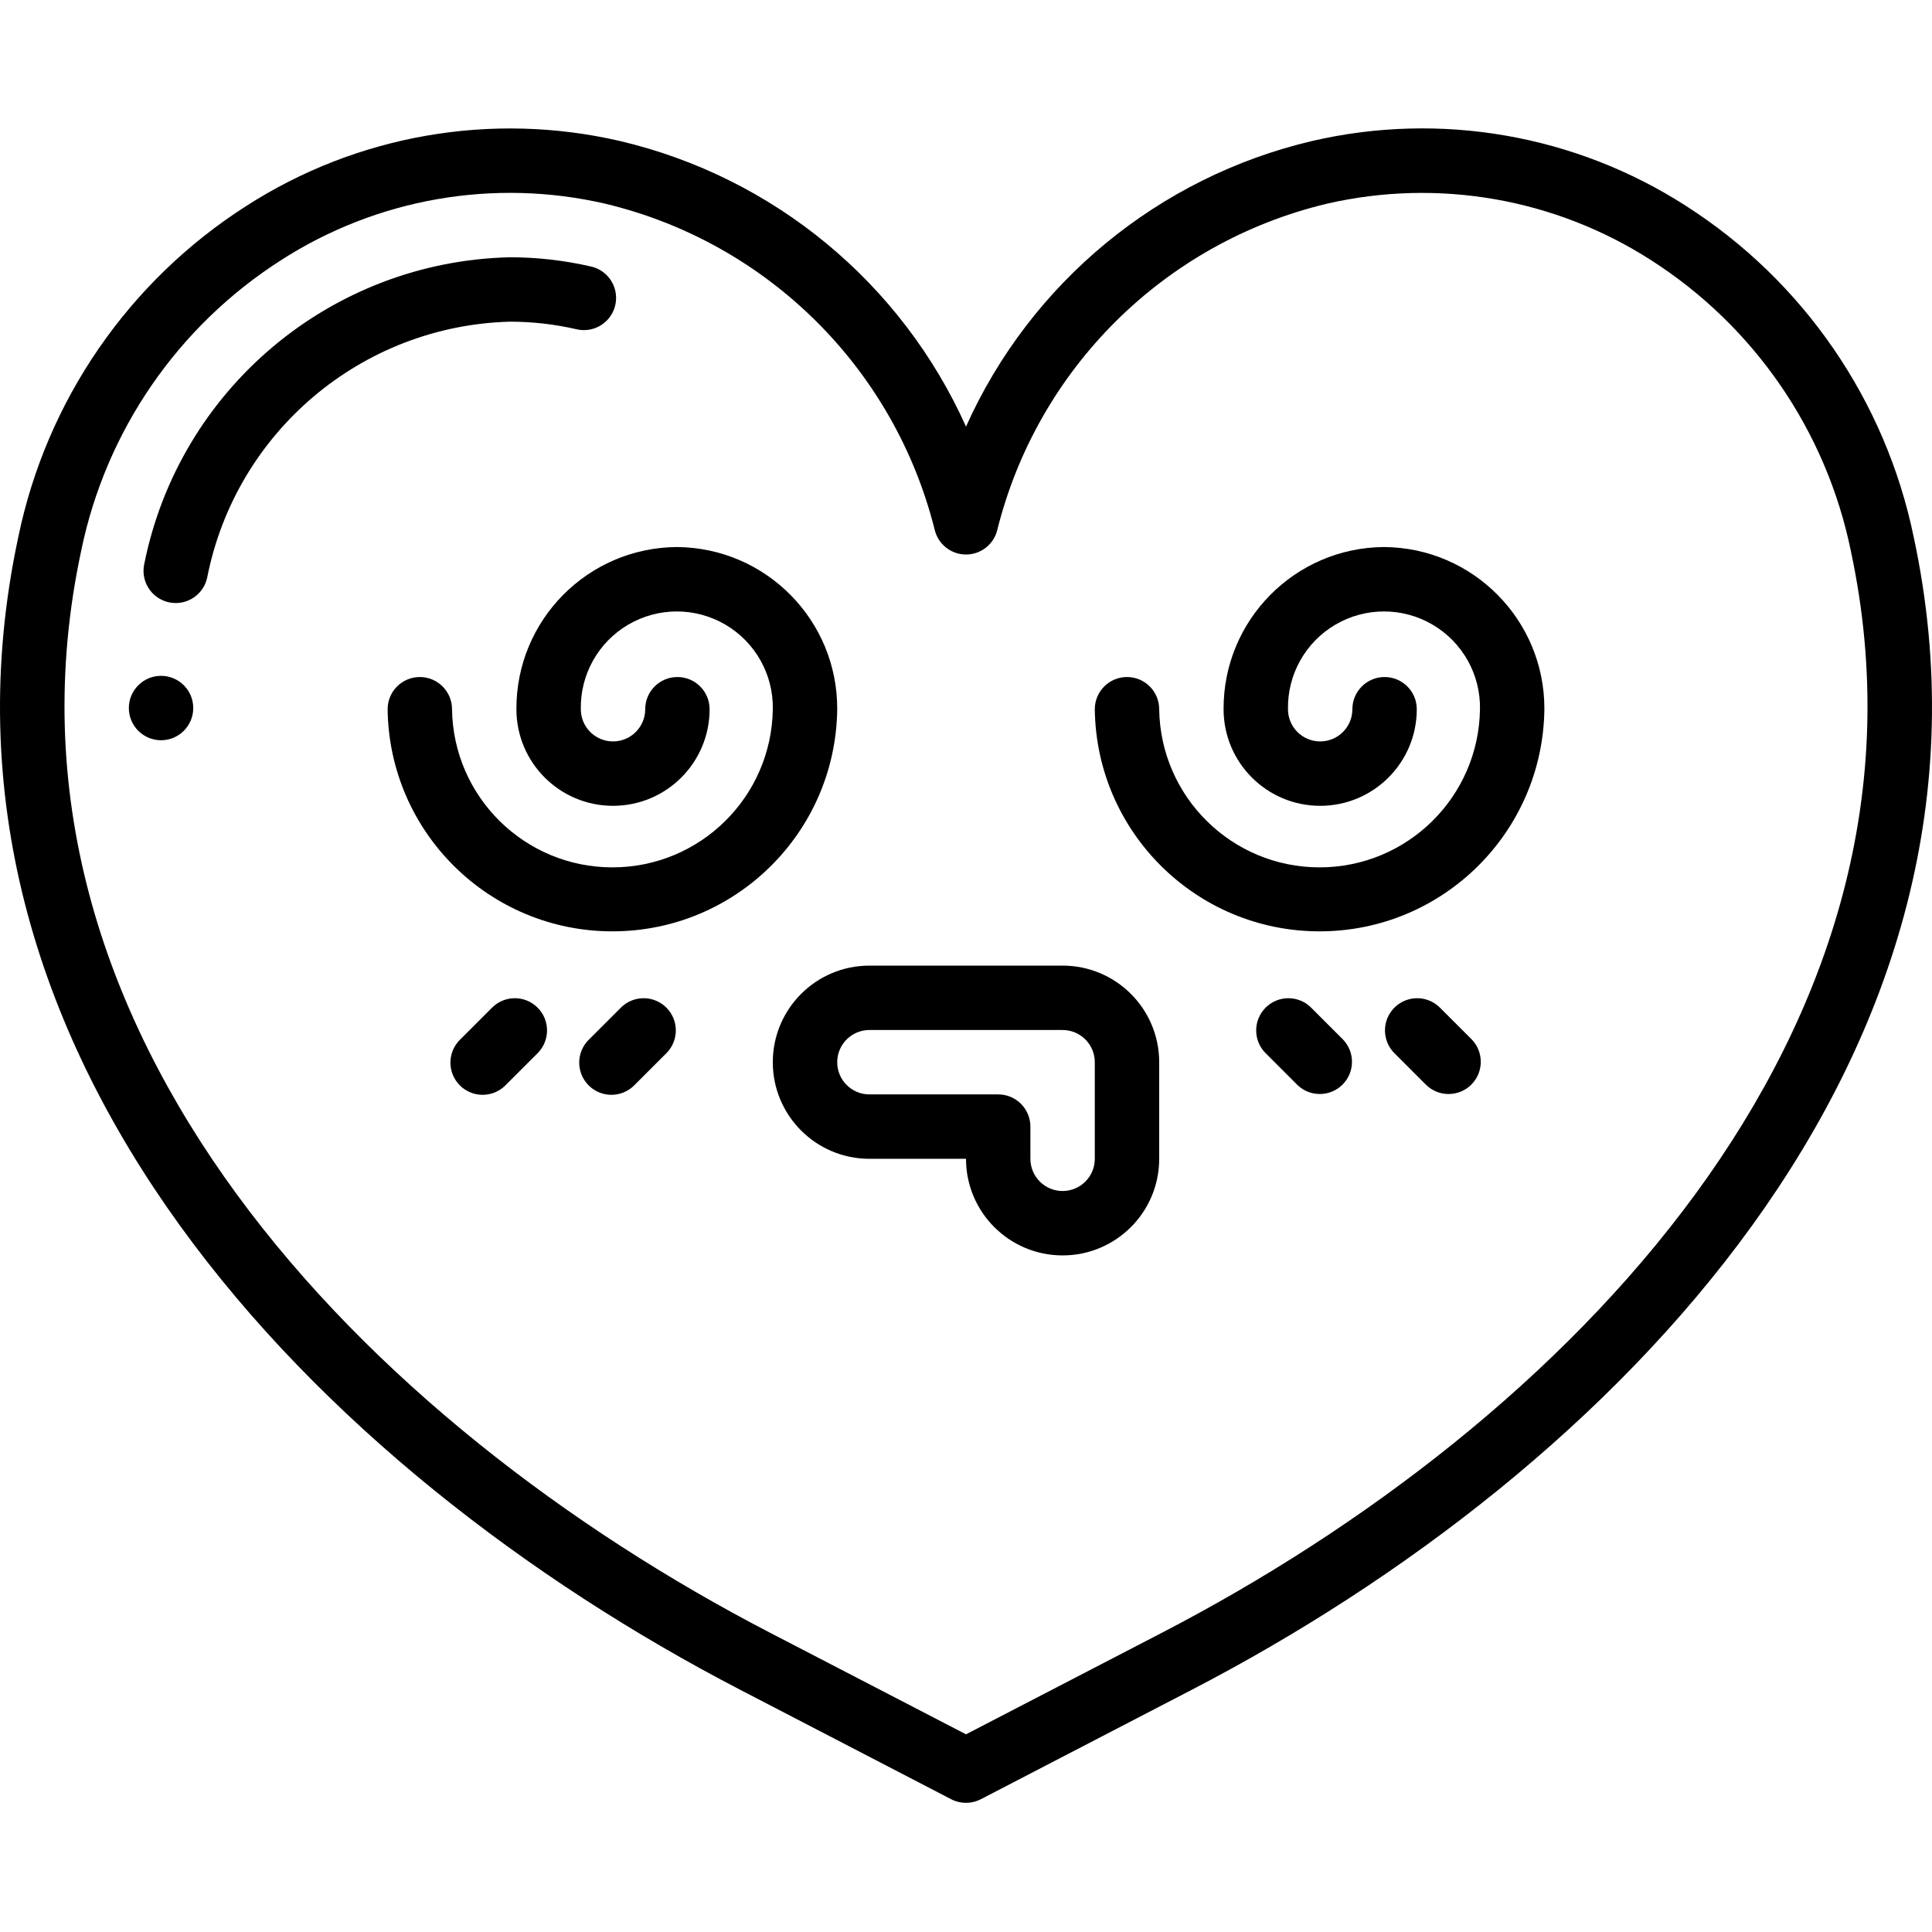
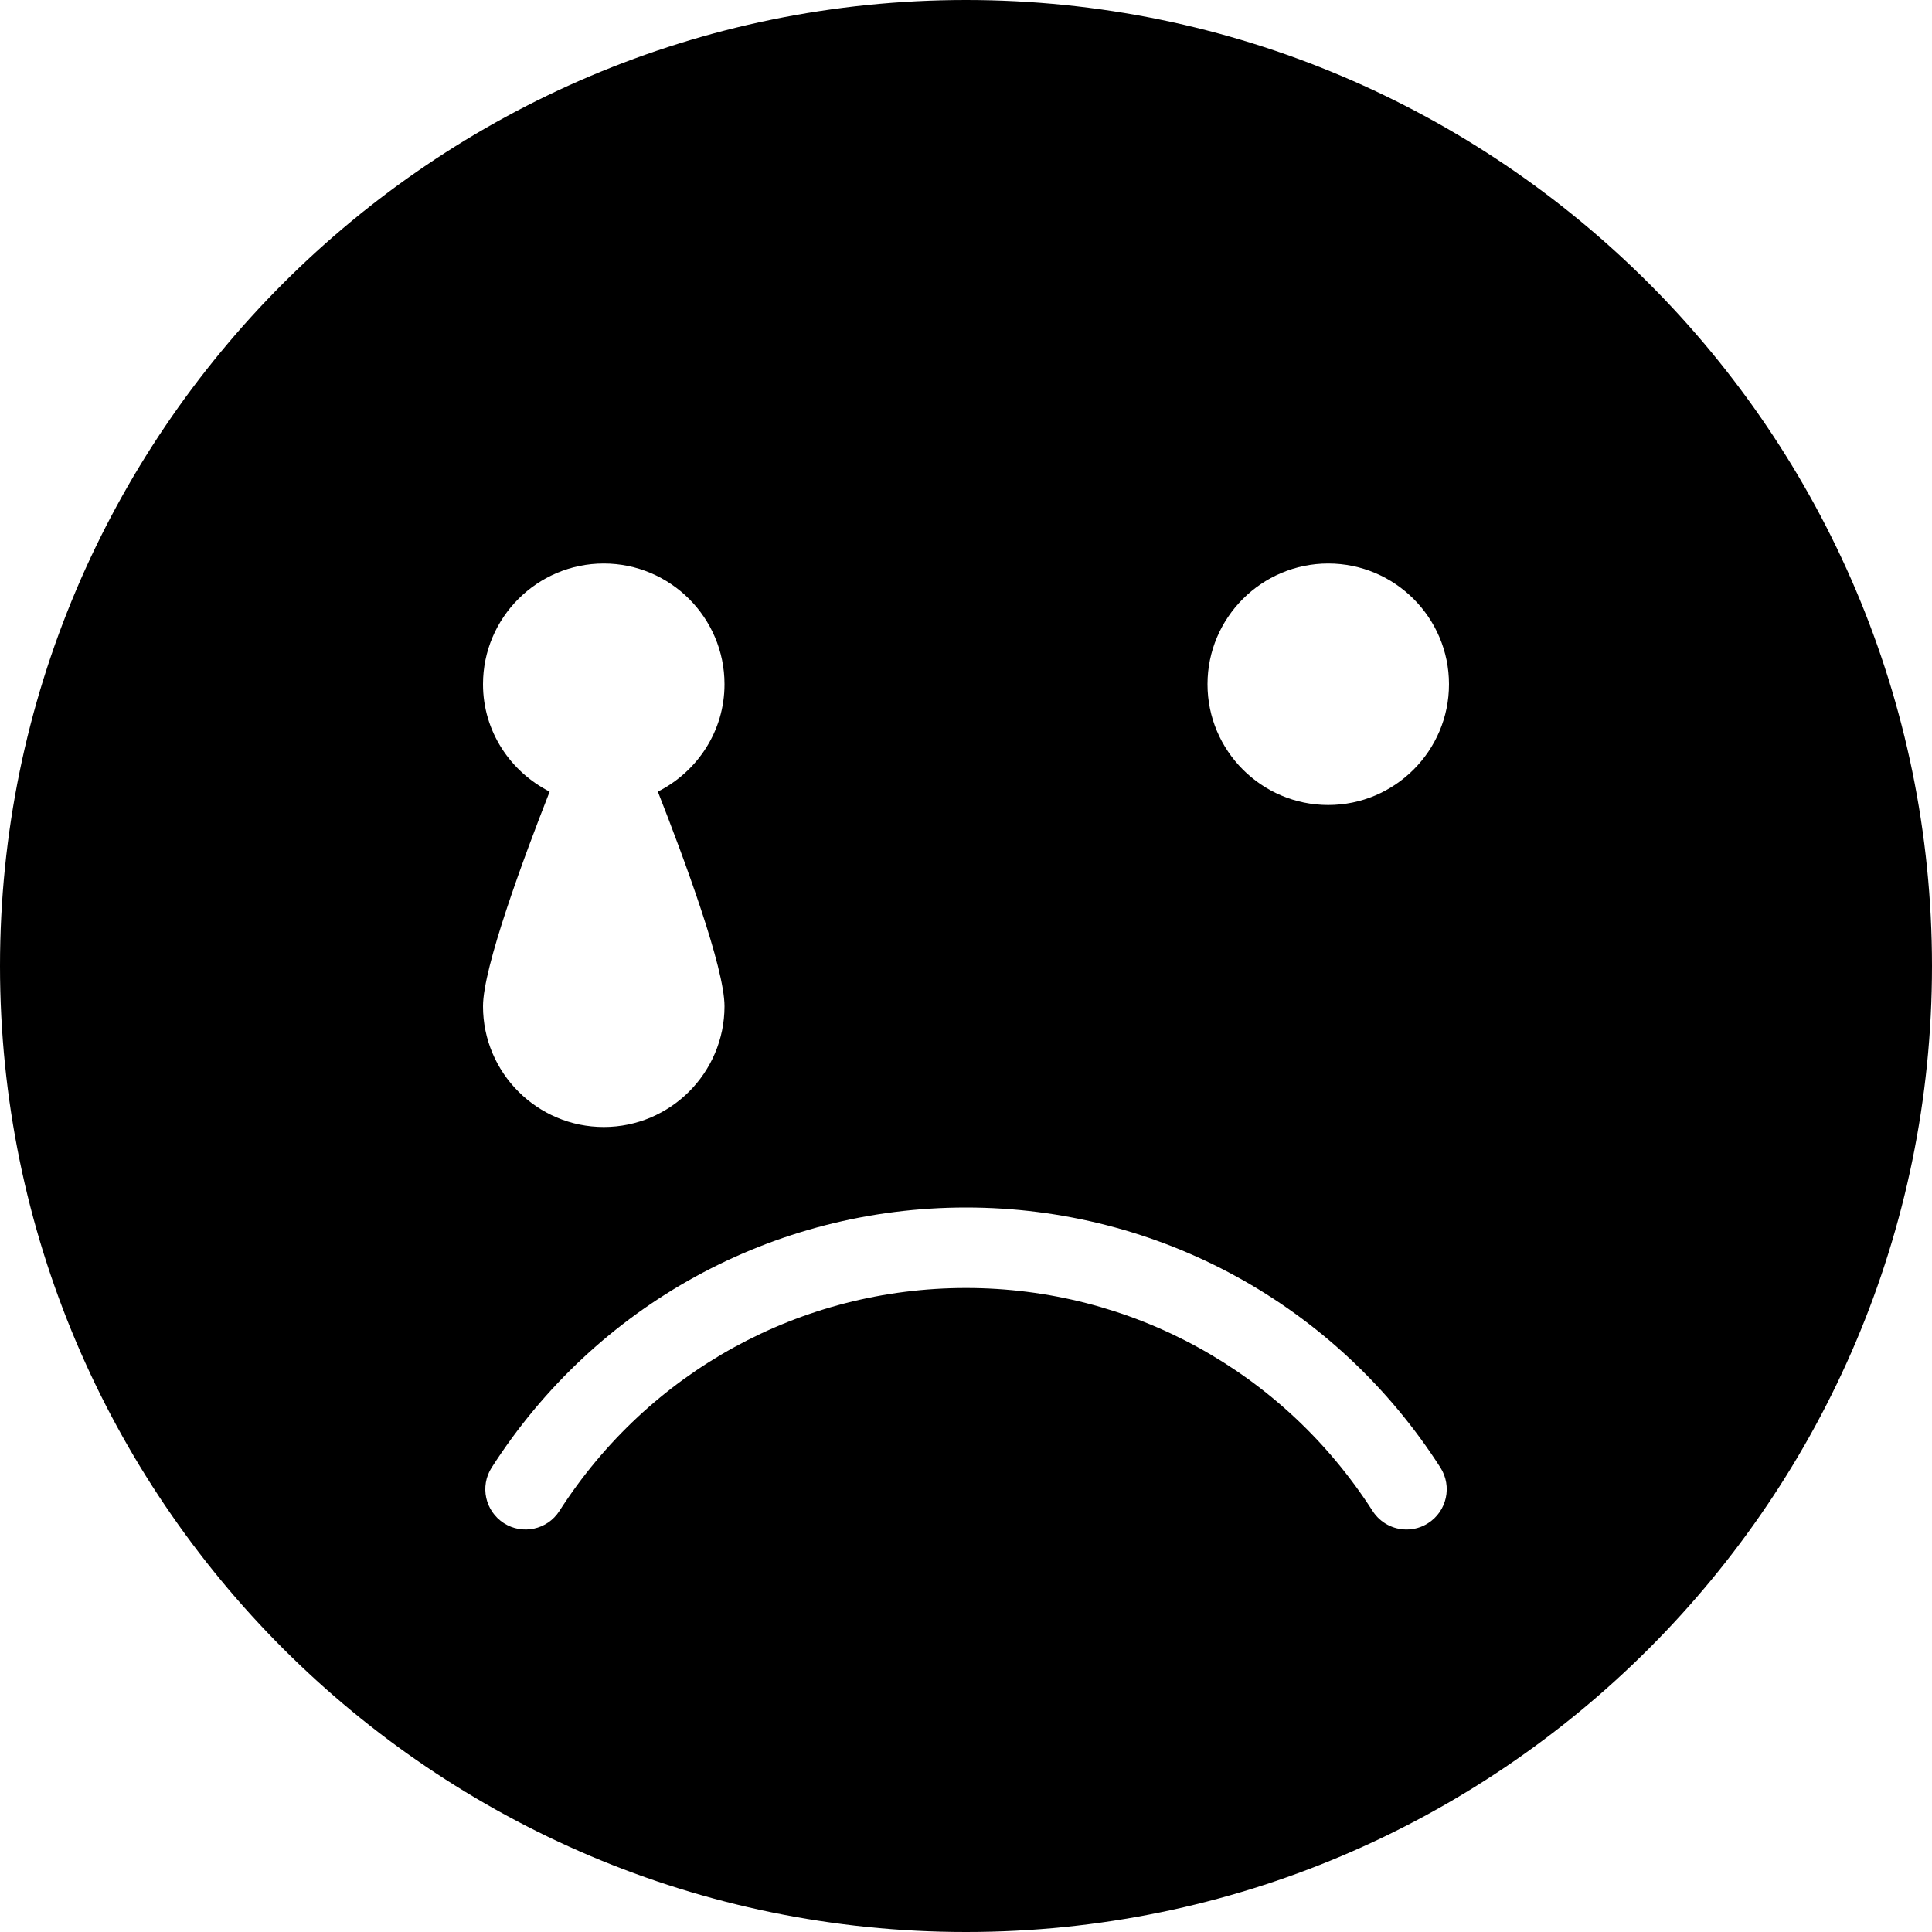
- <svg xmlns="http://www.w3.org/2000/svg" height="512pt" viewBox="0 -34 512.029 512" width="512pt">
-   <path d="m446.762 20.512c-29.348-18.852-65.07-25.039-99.047-17.152-40.688 9.57-74.59 37.551-91.699 75.684-17.117-38.129-51.016-66.109-91.699-75.684-33.988-7.867-69.707-1.656-99.047 17.215-31.16 19.898-52.953 51.547-60.426 87.754-29.336 136.902 79.598 247.543 191.316 305.484l55.93 29.016c2.461 1.273 5.387 1.273 7.852 0l55.926-29.016c111.719-57.914 220.656-168.582 191.316-305.492-7.465-36.223-29.258-67.891-60.422-87.809zm-138.746 378.156-52 26.957-52.004-26.957c-106.129-55.023-209.809-159.25-182.484-286.762 6.531-31.734 25.613-59.48 52.906-76.938 25.48-16.414 56.52-21.816 86.051-14.977 42.965 10.309 76.613 43.684 87.27 86.562.977 3.762 4.371 6.391 8.262 6.391 3.887 0 7.285-2.629 8.258-6.391 10.664-42.891 44.332-76.27 87.312-86.562 29.516-6.816 60.531-1.422 86.008 14.961 27.297 17.461 46.379 45.211 52.906 76.953 27.324 127.512-76.355 231.738-182.484 286.762zm0 0" />
-   <path d="m152.828 53.254c2.973.688 6.082-.266 8.16-2.496 2.078-2.23 2.809-5.402 1.918-8.316-.895-2.914-3.273-5.133-6.246-5.816-7.039-1.625-14.238-2.449-21.461-2.457-47.379 1.059-87.676 34.852-96.973 81.32-.984 4.605 1.941 9.137 6.547 10.129.59.125 1.195.188 1.801.188 4.02 0 7.492-2.809 8.336-6.742 7.59-38.613 40.949-66.797 80.289-67.828 5.934.008 11.848.684 17.629 2.02zm0 0" />
-   <path d="m130.516 232.934-8.535 8.531c-2.219 2.145-3.105 5.316-2.324 8.301.777 2.984 3.109 5.312 6.094 6.094 2.98.781 6.156-.109 8.297-2.328l8.535-8.531c3.234-3.348 3.188-8.672-.105-11.961-3.293-3.293-8.613-3.34-11.961-.105zm0 0" />
-   <path d="m164.648 232.934-8.535 8.531c-2.219 2.145-3.105 5.316-2.324 8.301s3.109 5.312 6.094 6.094c2.984.781 6.156-.109 8.297-2.328l8.535-8.531c3.234-3.348 3.188-8.672-.105-11.961-3.289-3.293-8.613-3.34-11.961-.105zm0 0" />
-   <path d="m381.516 232.934c-3.352-3.234-8.672-3.188-11.965.105-3.289 3.289-3.336 8.613-.102 11.961l8.531 8.531c3.348 3.234 8.672 3.188 11.965-.102 3.289-3.293 3.336-8.613.102-11.965zm0 0" />
-   <path d="m347.379 232.934c-3.348-3.234-8.668-3.188-11.961.105-3.289 3.289-3.336 8.613-.102 11.961l8.531 8.531c3.348 3.234 8.672 3.188 11.961-.102 3.293-3.293 3.34-8.613.105-11.965zm0 0" />
-   <path d="m51.215 153.633c0 4.715-3.82 8.535-8.535 8.535-4.711 0-8.531-3.82-8.531-8.535 0-4.711 3.82-8.535 8.531-8.535 4.715 0 8.535 3.824 8.535 8.535zm0 0" />
-   <path d="m179.375 110.965c-23.598.156-42.617 19.387-42.512 42.984 0 14.137 11.461 25.598 25.602 25.598 14.137 0 25.598-11.461 25.598-25.598 0-4.715-3.82-8.535-8.531-8.535-4.715 0-8.535 3.82-8.535 8.535 0 4.711-3.82 8.531-8.531 8.531-4.715 0-8.535-3.82-8.535-8.531-.168-9.203 4.645-17.777 12.586-22.426 7.941-4.648 17.773-4.648 25.715 0 7.941 4.648 12.754 13.223 12.582 22.426-.328 23.242-19.262 41.91-42.508 41.91-23.242 0-42.18-18.668-42.508-41.91 0-4.715-3.82-8.535-8.535-8.535-4.711 0-8.531 3.82-8.531 8.535.391 32.625 26.949 58.867 59.574 58.867 32.629 0 59.188-26.242 59.578-58.867.102-23.598-18.91-42.824-42.508-42.984zm0 0" />
-   <path d="m366.785 110.965c-23.594.16-42.609 19.387-42.504 42.984 0 14.137 11.461 25.598 25.602 25.598 14.137 0 25.598-11.461 25.598-25.598 0-4.715-3.82-8.535-8.531-8.535-4.715 0-8.535 3.82-8.535 8.535 0 4.711-3.82 8.531-8.531 8.531-4.715 0-8.535-3.82-8.535-8.531-.168-9.203 4.645-17.777 12.586-22.426 7.941-4.648 17.773-4.648 25.715 0 7.941 4.648 12.754 13.223 12.582 22.426-.328 23.242-19.262 41.91-42.508 41.91-23.242 0-42.18-18.668-42.508-41.91 0-4.715-3.82-8.535-8.535-8.535-4.711 0-8.531 3.82-8.531 8.535.391 32.625 26.949 58.867 59.574 58.867 32.629 0 59.188-26.242 59.574-58.867.105-23.598-18.914-42.828-42.512-42.984zm0 0" />
-   <path d="m281.613 221.898h-51.199c-14.137 0-25.602 11.461-25.602 25.602 0 14.137 11.465 25.598 25.602 25.598h25.602c0 14.141 11.461 25.602 25.598 25.602 14.141 0 25.602-11.461 25.602-25.602v-25.598c0-14.141-11.461-25.602-25.602-25.602zm8.535 51.199c0 4.715-3.82 8.535-8.535 8.535-4.711 0-8.531-3.82-8.531-8.535v-8.531c0-4.715-3.82-8.535-8.535-8.535h-34.133c-4.711 0-8.531-3.82-8.531-8.531 0-4.715 3.82-8.535 8.531-8.535h51.199c4.715 0 8.535 3.82 8.535 8.535zm0 0" />
+ <svg xmlns="http://www.w3.org/2000/svg" version="1.1" id="Capa_1" x="0px" y="0px" viewBox="0 0 512 512" style="enable-background:new 0 0 512 512;" xml:space="preserve">
+   <g>
+     <g>
+       <path d="M256,0C114.837,0,0,114.837,0,256s114.837,256,256,256s256-114.837,256-256S397.163,0,256,0z M128,181.333    c0-17.643,14.357-32,32-32s32,14.357,32,32c0,12.459-7.232,23.168-17.664,28.459C181.333,227.605,192,256.405,192,266.667    c0,17.643-14.357,32-32,32s-32-14.357-32-32c0-10.261,10.667-39.061,17.664-56.875C135.232,204.501,128,193.792,128,181.333z     M378.475,403.648c-1.771,1.152-3.776,1.685-5.739,1.685c-3.499,0-6.933-1.728-8.981-4.907    c-23.723-36.992-64-59.093-107.755-59.093s-84.032,22.101-107.755,59.093c-3.2,4.992-9.813,6.379-14.72,3.221    c-4.949-3.179-6.421-9.771-3.221-14.741C157.952,345.771,204.928,320,256,320s98.048,25.771,125.717,68.907    C384.896,393.877,383.445,400.469,378.475,403.648z M352,213.333c-17.643,0-32-14.357-32-32c0-17.643,14.357-32,32-32    c17.643,0,32,14.357,32,32C384,198.976,369.643,213.333,352,213.333z" />
+     </g>
+   </g>
+   <g>
+ </g>
+   <g>
+ </g>
+   <g>
+ </g>
+   <g>
+ </g>
+   <g>
+ </g>
+   <g>
+ </g>
+   <g>
+ </g>
+   <g>
+ </g>
+   <g>
+ </g>
+   <g>
+ </g>
+   <g>
+ </g>
+   <g>
+ </g>
+   <g>
+ </g>
+   <g>
+ </g>
+   <g>
+ </g>
</svg>
